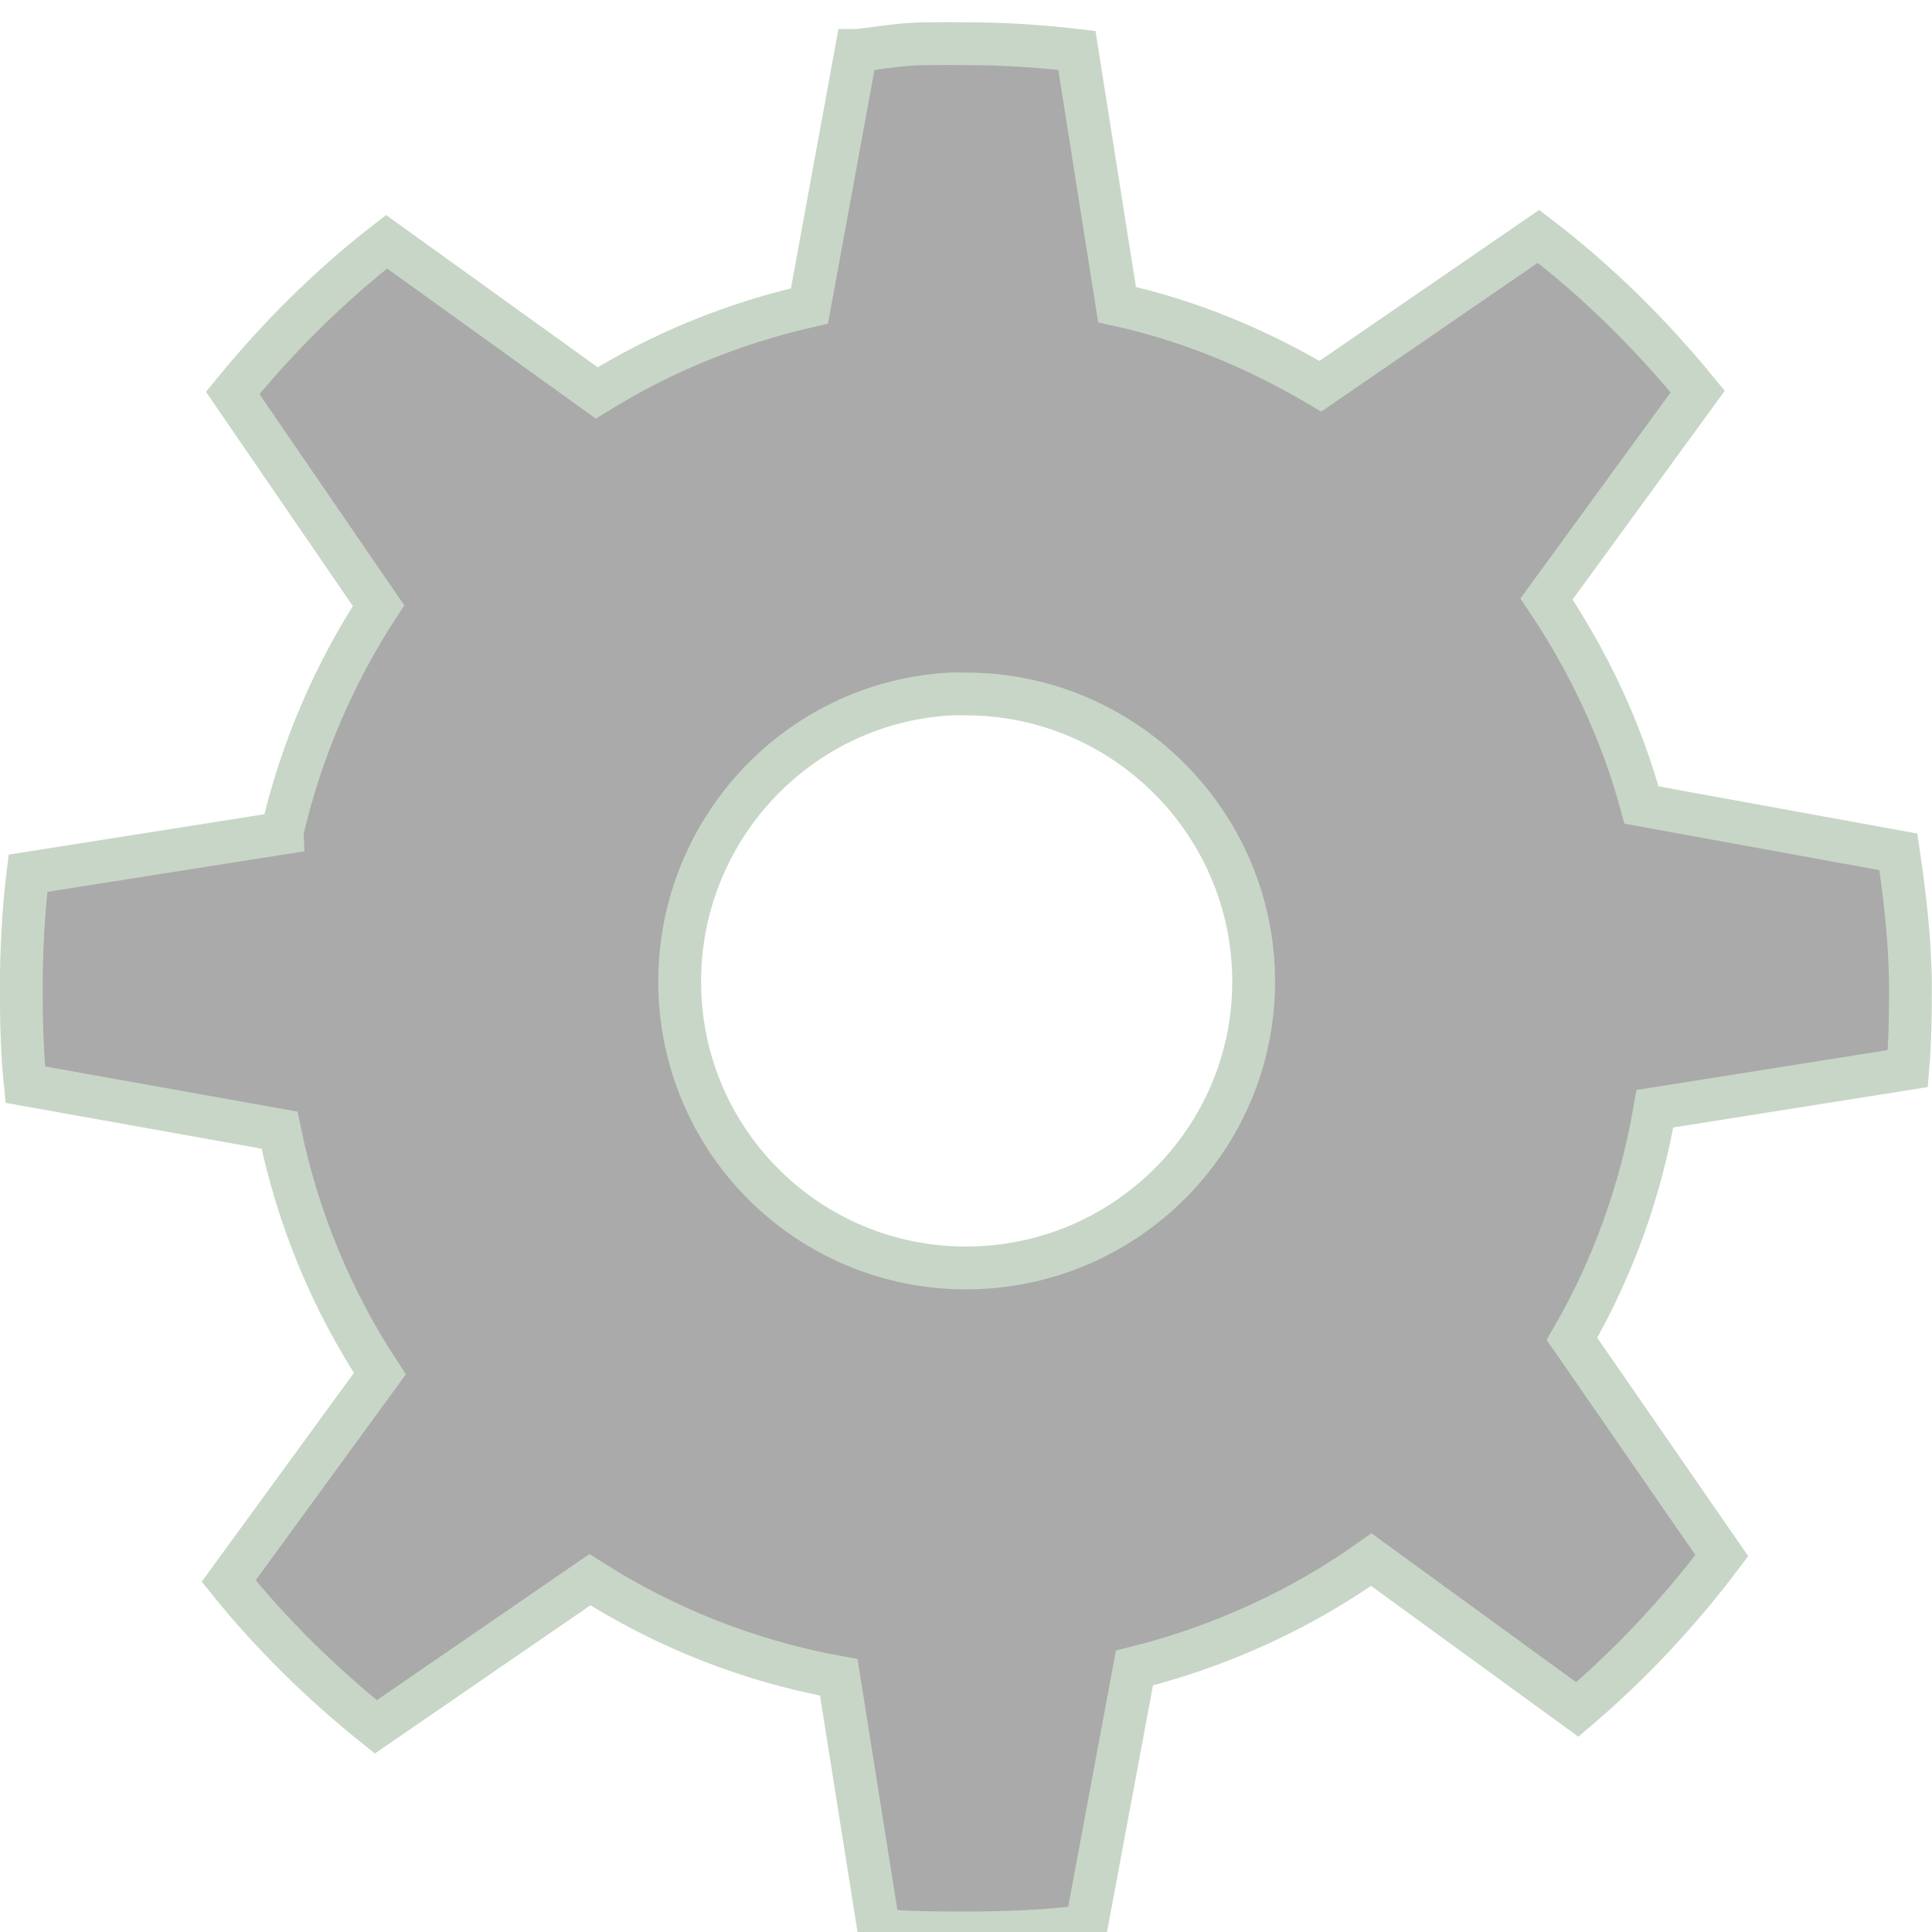
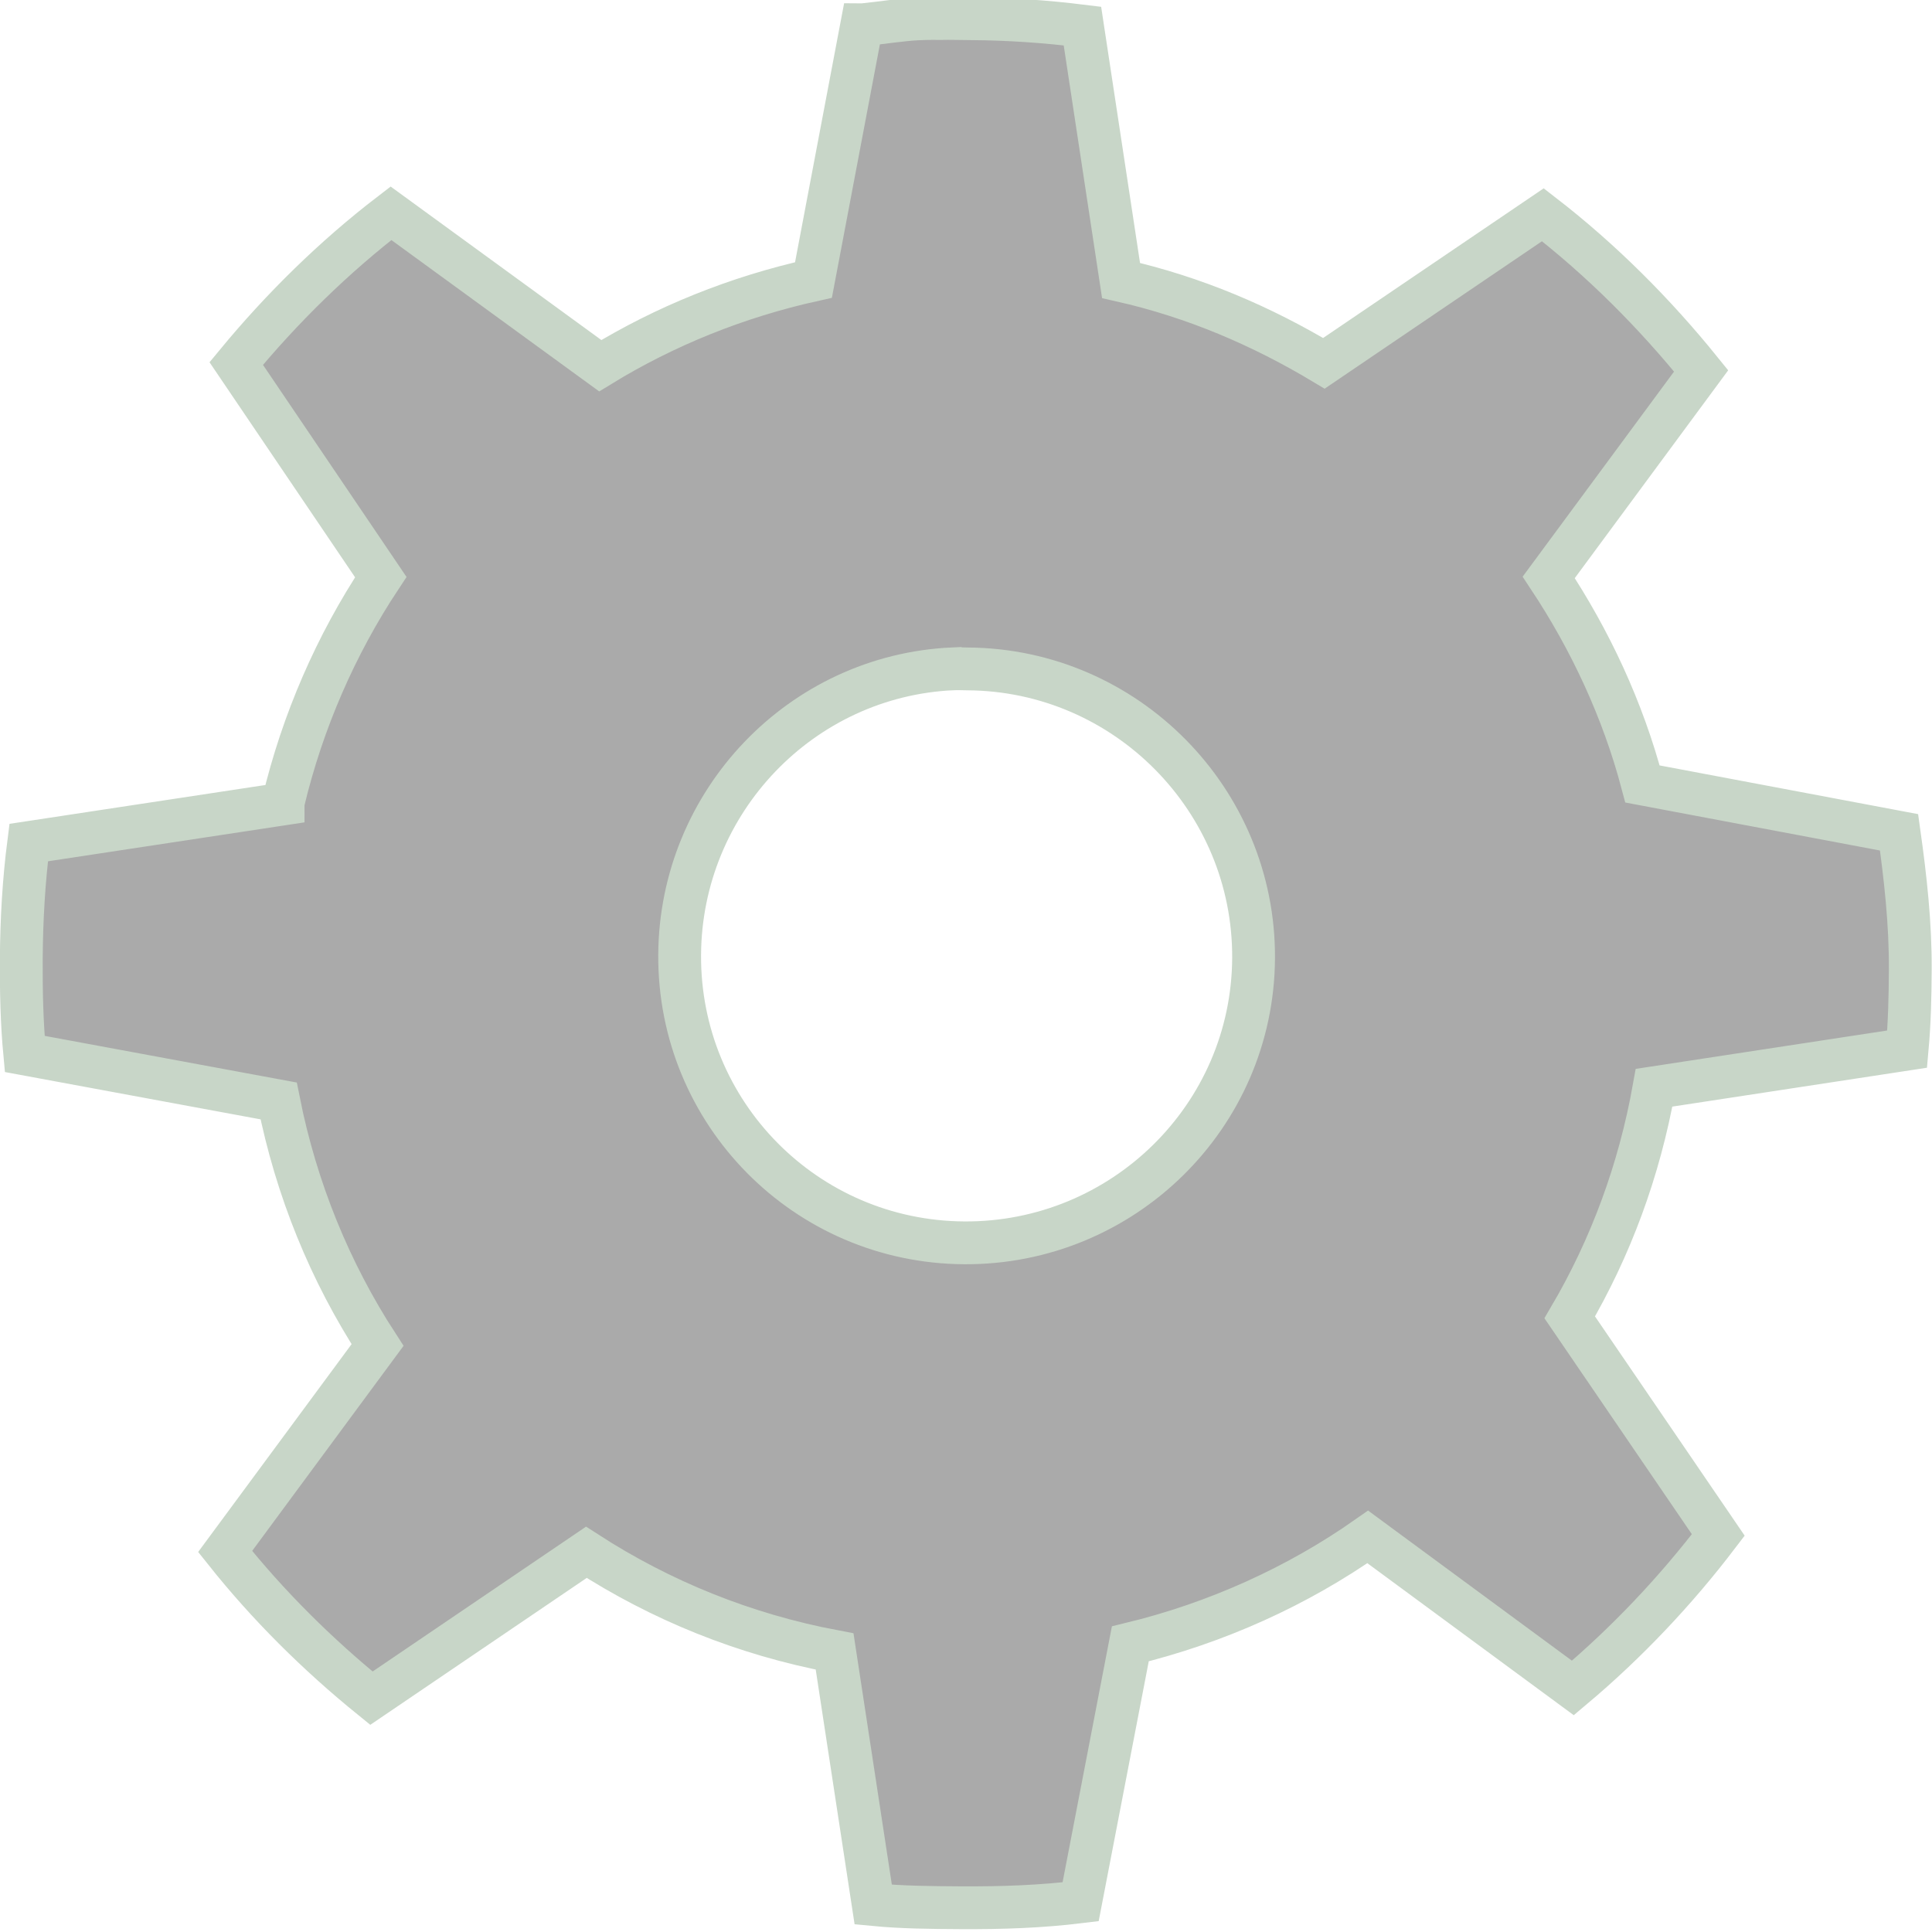
<svg xmlns="http://www.w3.org/2000/svg" id="svg3419" version="1.1" width="100%" height="100%">
  <defs id="defs8" />
  <g id="layer1" transform="translate(-263.31 -563.77)">
-     <path id="path3243" style="color:#000000;fill:#aaaaaa;fill-opacity:1;stroke:#c8d6c8;stroke-width:3.432;stroke-opacity:1" d="m 332.061,567.811 -0.106,0 -3.754,20.486 c -6.119,1.393 -11.875,3.758 -17.054,6.972 l -16.85,-12.12 c -4.552,3.534 -8.695,7.656 -12.334,12.12 l 11.691,17.054 c -3.55,5.425 -6.219,11.619 -7.723,18.126 -1.8e-4,0.031 -1.8e-4,0.102 0,0.107 l -20.379,3.218 c -0.372,3.043 -0.536,6.188 -0.536,9.331 0,2.572 0.071,5.109 0.322,7.615 l 20.379,3.647 c 1.449,7.077 4.203,13.686 8.044,19.521 l -12.12,16.625 c 3.471,4.309 7.478,8.233 11.798,11.691 l 17.161,-11.798 c 5.998,3.826 12.693,6.509 19.95,7.83 l 3.218,20.272 c 2.287,0.208 4.632,0.214 6.972,0.214 3.304,0 6.46,-0.125 9.653,-0.536 l 3.861,-20.701 c 6.89,-1.715 13.363,-4.689 18.984,-8.688 l 16.517,12.013 c 4.284,-3.644 8.2,-7.833 11.584,-12.335 l -12.013,-17.376 c 3.253,-5.619 5.507,-11.818 6.65,-18.448 l 20.272,-3.218 c 0.178,-2.115 0.213,-4.167 0.213,-6.328 0,-3.756 -0.437,-7.438 -0.966,-11.047 l -20.593,-3.754 c -1.614,-5.959 -4.262,-11.519 -7.615,-16.518 l 12.12,-16.625 c -3.757,-4.594 -8.042,-8.839 -12.763,-12.442 l -17.483,12.013 c -5.025,-2.972 -10.432,-5.252 -16.303,-6.543 l -3.218,-20.379 c -2.929,-0.345 -5.881,-0.536 -8.902,-0.536 -0.817,0 -1.657,-0.024 -2.467,0 -0.395,0.013 -0.786,-0.024 -1.937,0.043 -1.151,0.067 -2.704,0.314 -4.273,0.494 z m 7.508,51.591 c 0.392,-0.021 0.783,0 1.18,0 12.696,0 23.06,10.364 23.06,23.06 0,12.696 -10.364,22.953 -23.06,22.953 -12.696,0 -22.953,-10.257 -22.953,-22.953 0,-12.299 9.626,-22.444 21.773,-23.06 z" />
+     <path id="path3243" style="color:#000000;fill:#aaaaaa;fill-opacity:1;stroke:#c8d6c8;stroke-width:3.432;stroke-opacity:1" d="m 332.509,565.756 -0.106,-6.3e-4 -3.876,20.463 c -6.127,1.357 -11.897,3.687 -17.095,6.87 l -16.777,-12.22 c -4.573,3.507 -8.74,7.604 -12.406,12.046 l 11.589,17.123 c -3.582,5.403 -6.288,11.582 -7.83,18.08 -3.6e-4,0.031 -7.9e-4,0.102 -6.4e-4,0.107 l -20.398,3.096 c -0.391,3.041 -0.573,6.185 -0.592,9.328 -0.015,2.572 0.041,5.11 0.276,7.617 l 20.357,3.768 c 1.407,7.085 4.121,13.711 7.928,19.569 l -12.219,16.552 c 3.445,4.33 7.429,8.277 11.728,11.761 l 17.231,-11.695 c 5.975,3.862 12.654,6.584 19.903,7.949 l 3.097,20.291 c 2.285,0.222 4.63,0.242 6.97,0.256 3.304,0.019 6.461,-0.087 9.656,-0.479 l 3.985,-20.678 c 6.9,-1.674 13.391,-4.61 19.035,-8.574 l 16.445,12.111 c 4.305,-3.619 8.247,-7.784 11.657,-12.266 l -11.909,-17.447 c 3.287,-5.599 5.578,-11.785 6.76,-18.408 l 20.291,-3.097 c 0.191,-2.114 0.238,-4.166 0.251,-6.327 0.023,-3.756 -0.392,-7.44 -0.9,-11.053 l -20.57,-3.877 c -1.578,-5.969 -4.193,-11.544 -7.516,-16.563 l 12.219,-16.552 c -3.729,-4.617 -7.99,-8.886 -12.689,-12.518 l -17.554,11.909 c -5.007,-3.002 -10.4,-5.314 -16.264,-6.64 l -3.096,-20.398 c -2.926,-0.362 -5.878,-0.571 -8.899,-0.589 -0.817,-0.004 -1.657,-0.034 -2.467,-0.015 -0.395,0.01 -0.786,-0.029 -1.937,0.032 -1.151,0.06 -2.706,0.298 -4.276,0.468 z m 7.2,51.635 c 0.392,-0.019 0.783,0.004 1.18,0.007 12.696,0.076 22.998,10.501 22.922,23.197 -0.076,12.696 -10.501,22.891 -23.197,22.815 -12.696,-0.076 -22.891,-10.394 -22.816,-23.09 0.073,-12.299 9.76,-22.386 21.91,-22.93 z" />
  </g>
</svg>
